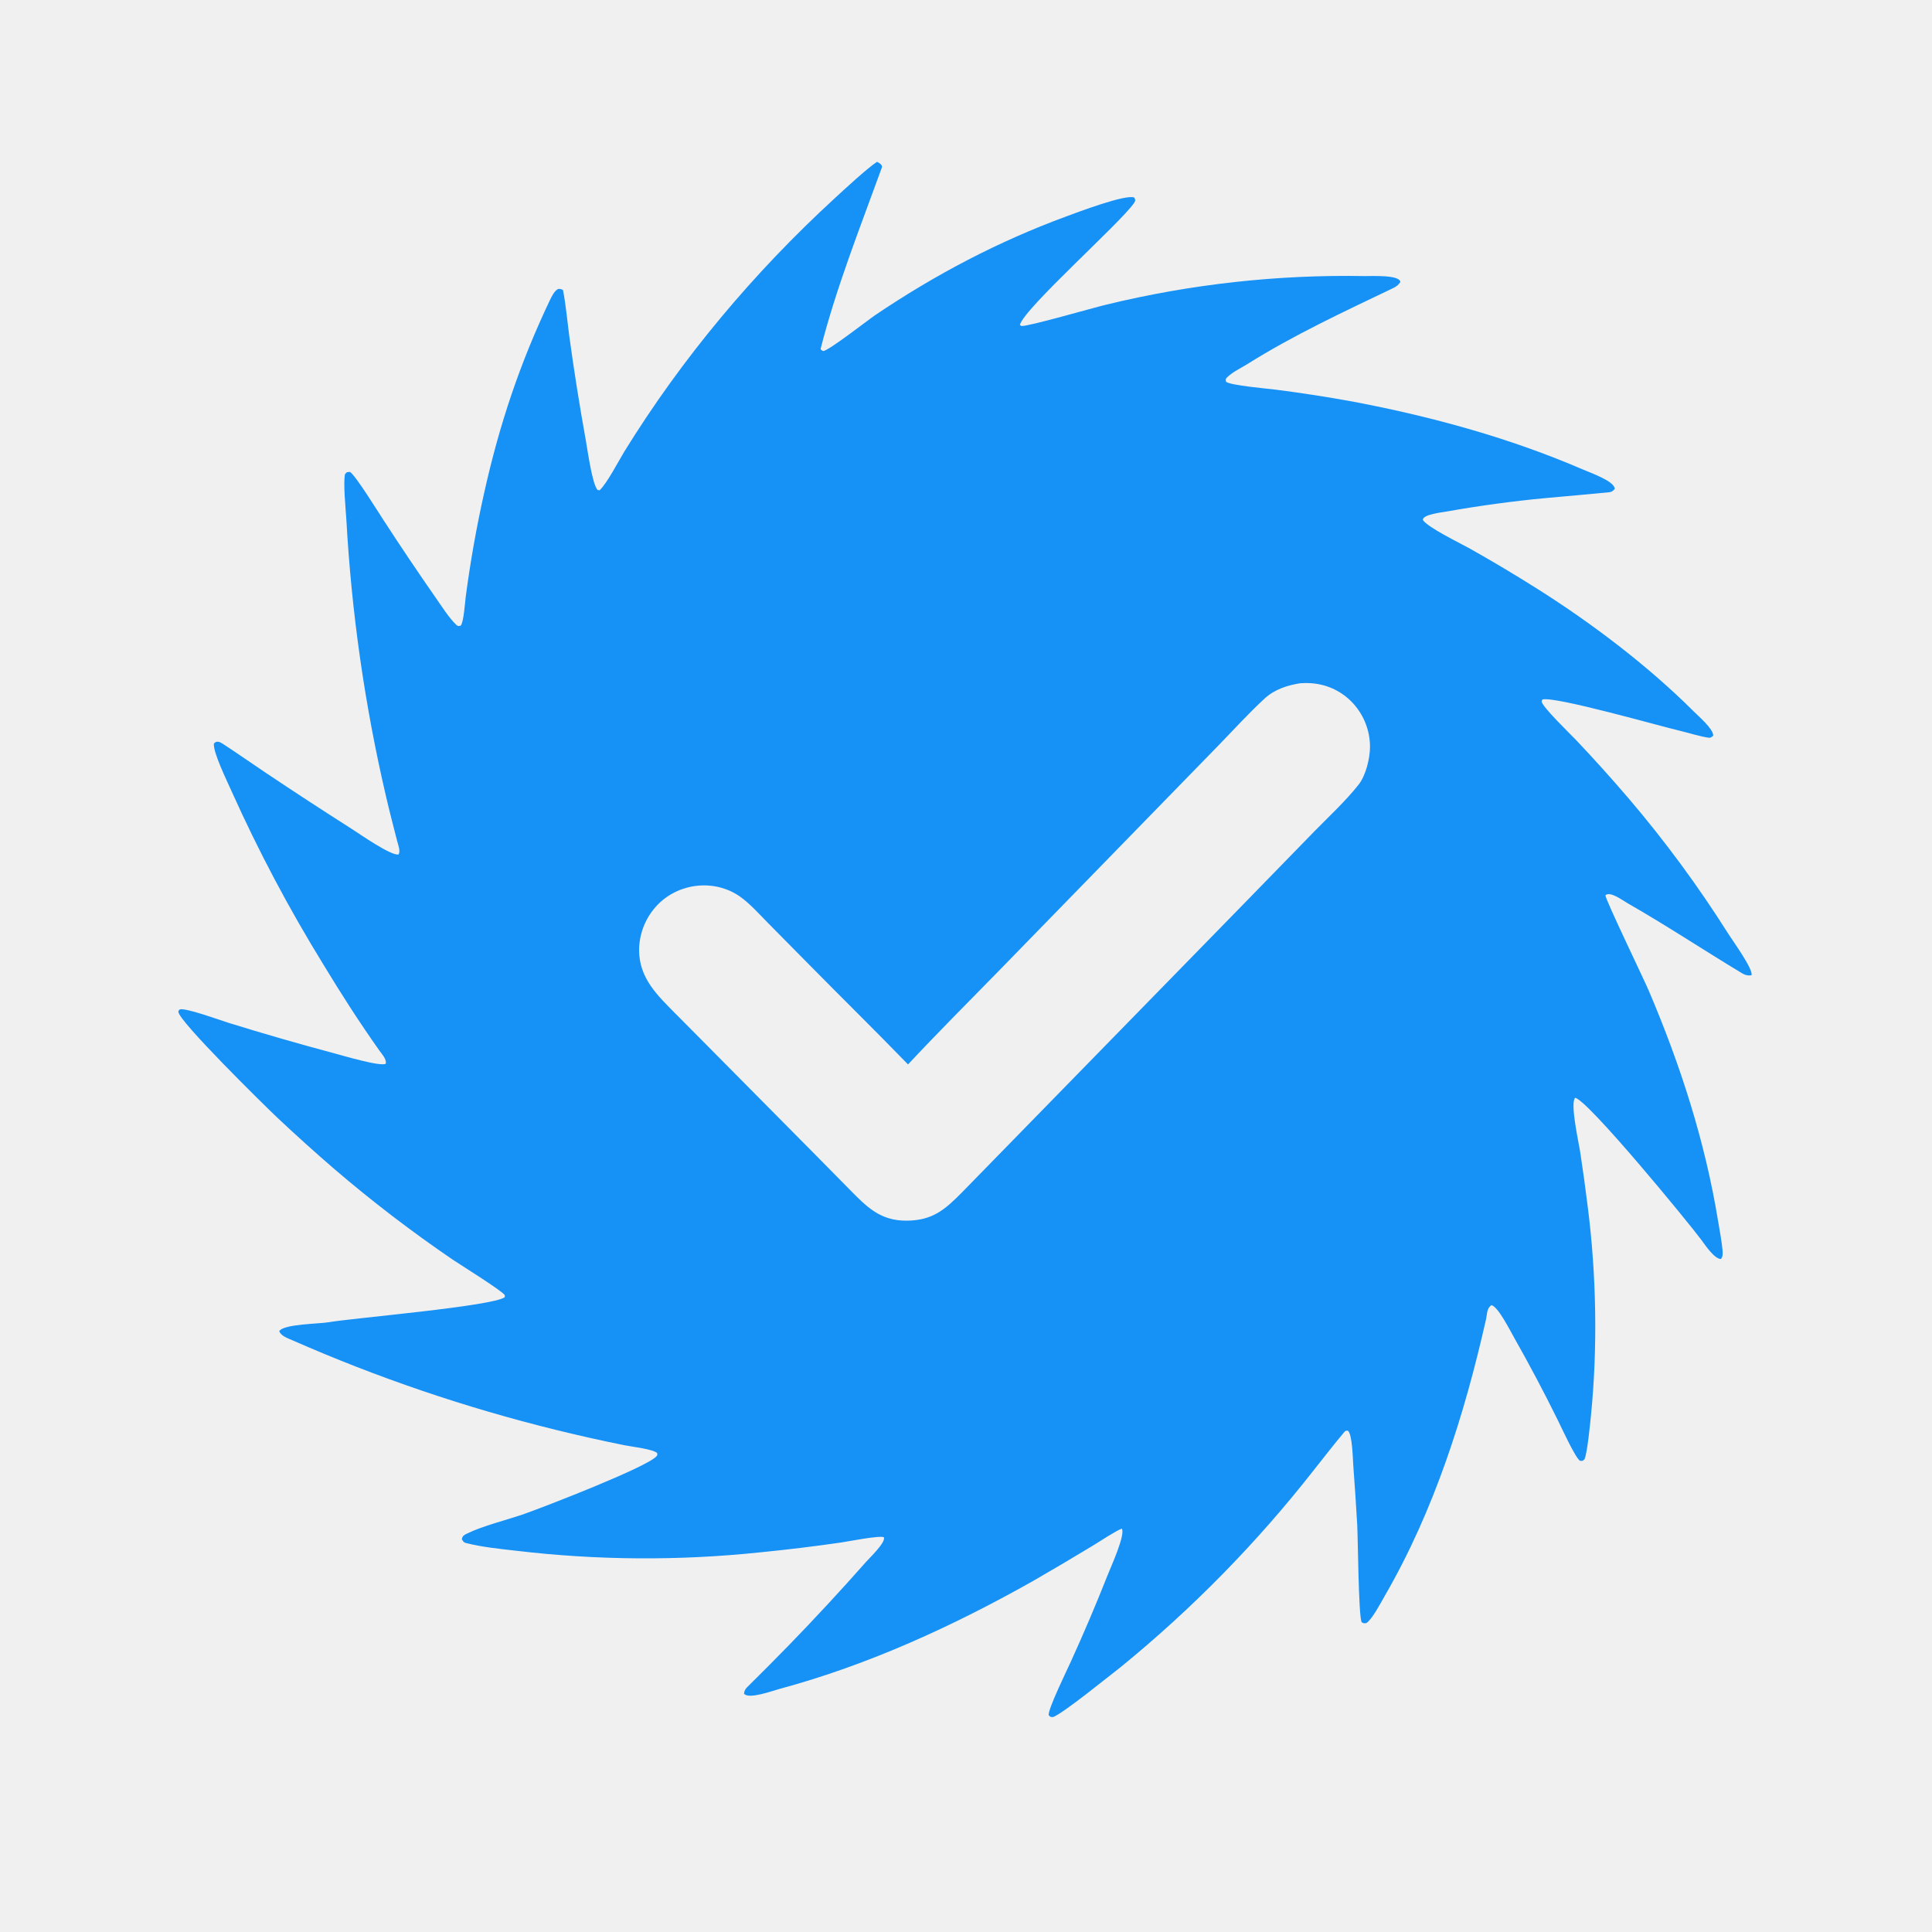
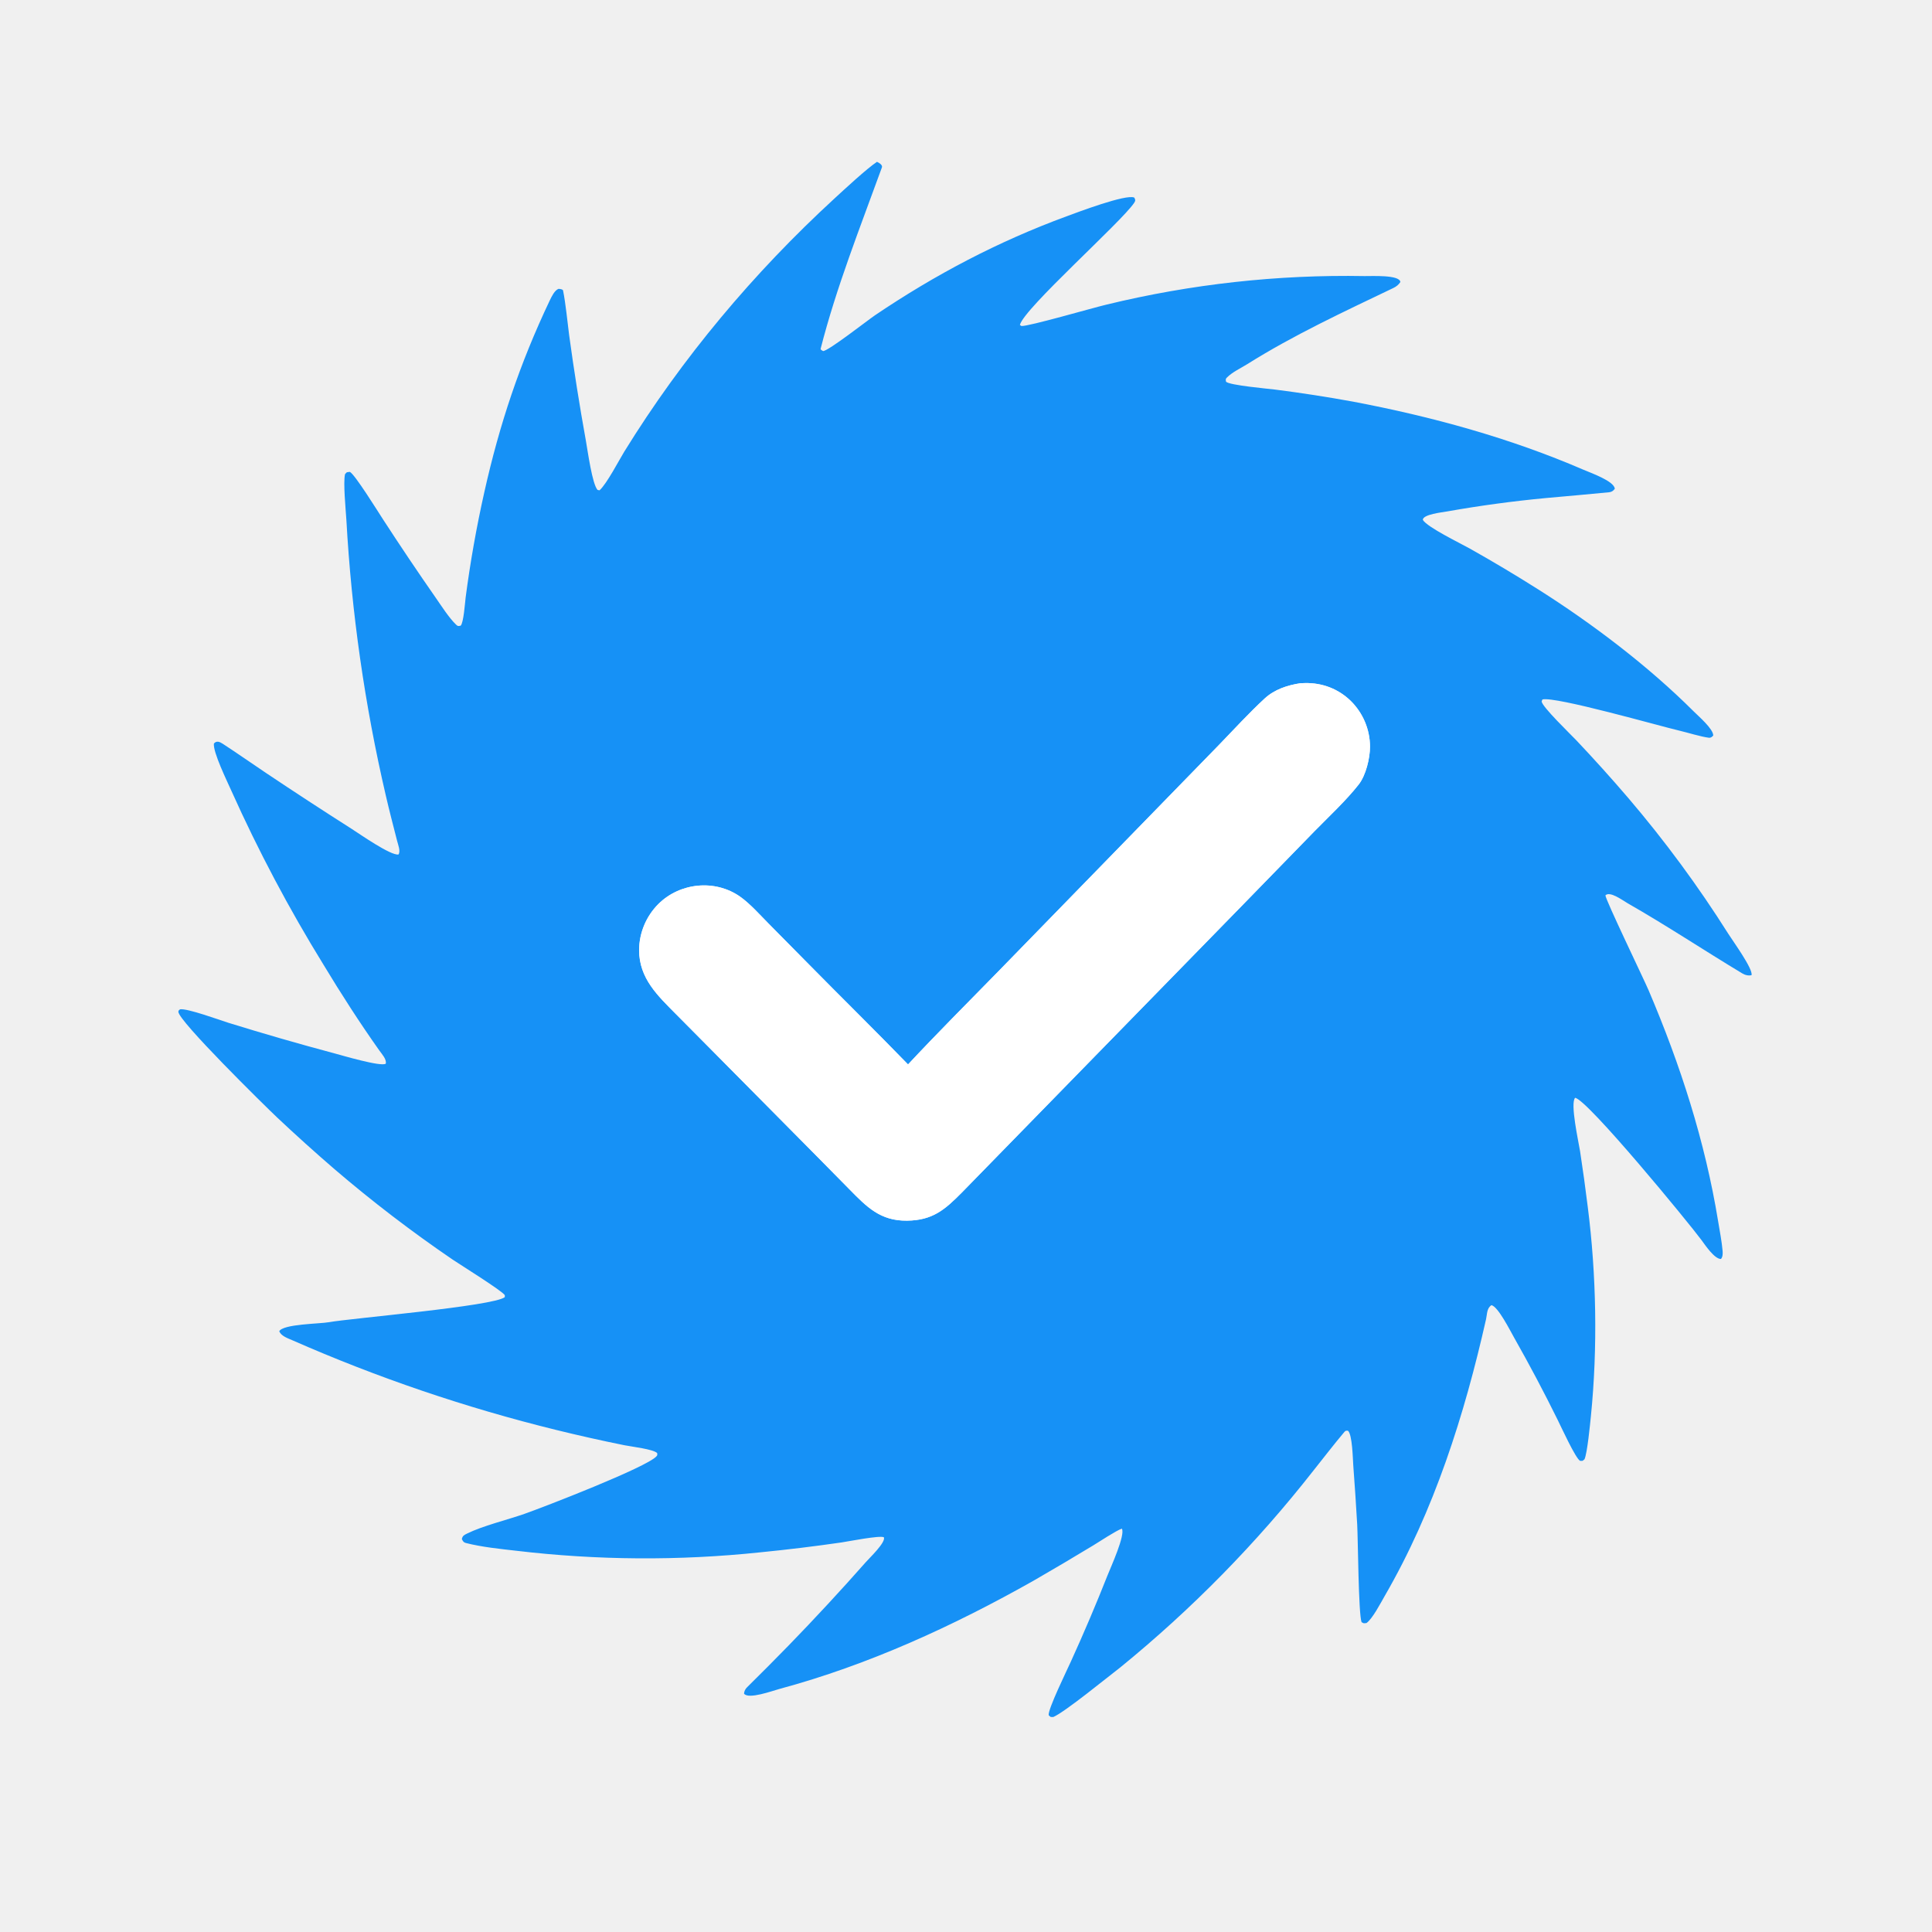
<svg xmlns="http://www.w3.org/2000/svg" width="1254" height="1254" viewBox="0 0 1254 1254">
  <path fill="#1691F6" d="M569.207 105.048C570.383 105.539 573.011 107.025 572.42 108.656C558.353 147.45 542.828 186.447 532.655 226.363C532.487 227.022 533.772 227.57 534.228 227.861C537.512 227.954 563.186 207.843 567.947 204.626C607.031 178.217 647.868 156.739 692.189 140.436C699.009 137.927 730.891 125.794 736.226 128.252C736.965 129.6 737.124 130.183 736.174 131.619C727.937 144.066 664.659 200.136 661.979 210.905L662.971 211.604C667.571 211.929 708.857 199.926 718.102 197.736C772.962 184.394 829.31 178.162 885.76 179.194C890.022 179.27 908.518 178.221 908.933 183.056C907.782 184.853 906.291 186.013 904.353 186.943C872.265 202.332 839.809 217.366 809.619 236.315C805.232 239.069 800.059 241.37 796.387 245.008C795.289 246.095 795.613 246.414 795.771 247.75C797.917 250.071 823.161 252.3 827.651 252.869C844.592 255.021 861.471 257.632 878.27 260.7C929.32 270.381 980.06 284.272 1027.81 304.908C1032.47 306.921 1047.77 312.28 1048.11 317.245C1047.22 318.521 1046.04 319.347 1044.5 319.501C1031.01 320.845 1016.95 322.029 1003.48 323.259C982.017 325.281 960.644 328.176 939.416 331.936C936.01 332.556 923.494 333.849 923.509 337.457C926.503 342.257 947.37 352.367 953.733 355.907C968.935 364.437 983.905 373.371 998.628 382.702C1033.39 404.685 1069.83 432.294 1099.27 461.699C1102.64 465.07 1111.95 472.997 1112.02 477.392C1111.26 478.211 1110.53 479.009 1109.11 478.834C1104.04 478.211 1095 475.4 1090.56 474.372C1077.56 471.363 1009.5 451.843 1001.14 454L1000.62 455.281C1000.99 458.832 1019.37 476.54 1023.22 480.586C1034.73 492.761 1045.95 505.216 1056.85 517.939C1080.57 545.723 1102.27 575.176 1121.77 606.07C1124.84 610.897 1137.96 629.007 1136.87 632.935C1134.74 633.484 1132.58 632.846 1130.7 631.713C1105.89 616.766 1081.66 600.671 1056.49 586.292C1053.16 584.393 1045.02 578.23 1042.03 581.121C1041.9 583.624 1067.08 635.771 1070.07 642.793C1090.72 691.241 1106.69 740.674 1115.19 792.736C1116.22 799.069 1117.54 805.608 1118.09 811.961C1118.23 813.663 1118.21 815.84 1117.03 817.159C1112.86 817.269 1106.73 808.094 1104.33 804.831C1096.44 794.108 1030.69 713.982 1022.36 712.542C1019.04 716.121 1024.53 740.782 1025.57 747.206C1027.41 759.22 1029.08 771.261 1030.56 783.324C1036.18 827.255 1037.05 875.02 1032.61 919.1C1032.06 924.555 1030.28 943.064 1028.46 947.136C1026.82 948.479 1027.73 948.141 1025.63 948.205C1022.75 946.842 1013.18 925.902 1011.03 921.583C1002.16 903.6 992.777 885.875 982.89 868.429C980.181 863.695 972.345 847.959 967.996 847.125C964.929 849.355 965.342 852.738 964.54 856.293C950.517 918.514 930.857 980.473 898.769 1035.9C896.225 1040.3 890.752 1050.9 886.884 1053.49C884.625 1053.62 885.625 1053.87 883.737 1052.89C881.716 1047.28 881.454 999.261 880.92 989.551C880.179 976.692 879.325 963.84 878.36 950.995C878.048 946.697 877.766 931.189 874.935 928.654C874.099 928.617 873.439 928.423 872.649 929.359C866.053 937.181 858.88 946.494 852.585 954.399C815.64 1001.59 773.535 1044.5 727.055 1082.33C718.97 1088.51 691.271 1111.2 683.638 1114.47C681.414 1114.38 682.371 1114.76 680.675 1113.3C680.005 1109.65 692.649 1083.86 695.142 1078.31C703.548 1059.86 711.481 1041.2 718.932 1022.34C720.948 1017.25 730.606 996.101 728.156 992.199C724.595 993.358 713.397 1000.76 709.688 1003.01C696.87 1010.78 683.968 1018.41 670.985 1025.9C619.006 1055.28 563.704 1080.66 505.939 1096.23C501.336 1097.47 485.802 1103.2 482.917 1099.29C483.076 1097.59 483.742 1096.29 484.951 1095.1C493.984 1086.18 503.044 1077.11 511.883 1068.02C529.017 1050.38 545.728 1032.34 562.002 1013.9C564.582 1010.99 574.985 1001.13 573.711 997.797C570.964 996.442 550.653 1000.49 546.184 1001.15C528.653 1003.69 511.064 1005.83 493.434 1007.57C440.734 1013.12 387.58 1012.77 334.957 1006.53C324.692 1005.38 312.601 1004.12 302.545 1001.55C300.741 1001.09 300.488 1000.28 299.763 998.956C300.261 996.811 301.158 996.377 303.108 995.414C313.469 990.294 329.041 986.578 340.322 982.627C352.464 978.375 419.712 952.411 426.098 945.246C426.874 944.376 426.62 944.24 426.562 943.156C424.015 940.591 409.922 938.983 405.366 938.07C390.505 935.071 375.709 931.756 360.989 928.128C302.312 913.701 244.996 894.213 189.685 869.884C186.56 868.538 182.481 867.148 181.246 864.072C183.792 859.347 207.468 859.297 213.538 858.19C227.267 855.685 320.233 847.856 327.659 841.937L327.665 840.644C325.603 837.594 299.115 821.151 293.827 817.582C267.219 799.446 241.629 779.861 217.17 758.916C204.473 747.973 192.018 736.751 179.816 725.258C171.512 717.412 115.72 662.549 115.771 656.694C115.778 655.82 116.261 655.671 116.843 655.125C121.28 654.28 142.628 662.086 148.291 663.873C171.083 670.938 194.013 677.55 217.067 683.706C221.989 685.016 247.366 692.573 250.374 690.405C251.106 687.621 247.795 684.068 246.202 681.819C233.503 663.893 221.399 645.075 210.055 626.287C187.664 589.99 167.675 552.264 150.217 513.352C147.359 506.933 138.168 488.171 138.84 482.615C140.511 480.68 142.386 481.325 144.589 482.762C153.966 488.878 163.377 495.479 172.665 501.708C191.066 514.027 209.61 526.131 228.293 538.018C233.629 541.429 253.72 555.534 258.652 554.615C260.098 552.521 258.416 548.37 257.778 545.878C255.261 536.041 252.69 526.202 250.409 516.307C236.729 457.513 228.167 397.645 224.819 337.373C224.405 330.824 222.675 313.079 223.952 307.755C225.537 306.093 224.575 306.661 227.088 306.279C230.396 307.942 245.476 332.32 248.63 337.14C259.792 354.348 271.239 371.369 282.965 388.198C286.594 393.4 291.423 401.01 296.003 405.421C297.313 406.683 297.556 406.326 299.004 406.115C300.92 404.2 301.814 391.251 302.228 387.843C305.233 364.892 309.276 342.089 314.346 319.504C324.203 275.394 337.401 235.876 356.867 194.944C358.022 192.515 360.037 188.319 362.572 187.477C363.281 187.548 365.288 187.676 365.467 188.559C367.19 197.081 368.315 209.152 369.399 217.388C372.534 240.372 376.166 263.285 380.29 286.112C381.475 292.752 384.4 314.228 387.858 318.002C388.289 318.083 388.719 318.165 389.149 318.247C393.896 313.978 402.025 298.283 405.192 293.156C442.777 232.294 489.076 177.126 541.709 128.764C548.333 122.677 562.473 109.545 569.207 105.048ZM589.376 690.892C568.016 668.858 545.509 646.773 523.87 624.788L498.72 599.317C493.171 593.718 486.808 586.54 480.493 582.069C464.127 570.482 441.229 572.898 427.309 586.779C419.395 594.704 414.908 605.417 414.812 616.616C414.828 635.129 426.942 646.294 438.94 658.424L458.985 678.63L529.521 749.826C536.713 757.103 544.097 764.568 551.242 771.854C562.58 783.413 571.388 792.49 588.708 792.292C605.364 792.101 613.257 785.186 624.277 774.064L806.806 587.155L853.405 539.31C862.638 529.935 873.915 519.382 881.897 509.195C886.532 503.281 889.247 492.124 889.231 484.589C889.173 473.487 884.716 462.86 876.835 455.04C868.758 447.121 858.316 443.14 847.045 443.356C846.041 443.377 845.038 443.411 844.034 443.458C835.539 444.77 827.235 447.481 820.835 453.387C810.679 462.759 800.988 473.363 791.384 483.3L738.095 537.992L647.791 630.679C628.436 650.469 608.213 670.691 589.376 690.892Z" />
+   <path fill="#FFFFFF" d="M589.376 690.892C568.016 668.858 545.509 646.773 523.87 624.788L498.72 599.317C493.171 593.718 486.808 586.54 480.493 582.069C464.127 570.482 441.229 572.898 427.309 586.779C419.395 594.704 414.908 605.417 414.812 616.616C414.828 635.129 426.942 646.294 438.94 658.424L458.985 678.63L529.521 749.826C536.713 757.103 544.097 764.568 551.242 771.854C562.58 783.413 571.388 792.49 588.708 792.292C605.364 792.101 613.257 785.186 624.277 774.064L806.806 587.155L853.405 539.31C862.638 529.935 873.915 519.382 881.897 509.195C886.532 503.281 889.247 492.124 889.231 484.589C889.173 473.487 884.716 462.86 876.835 455.04C868.758 447.121 858.316 443.14 847.045 443.356C846.041 443.377 845.038 443.411 844.034 443.458C835.539 444.77 827.235 447.481 820.835 453.387C810.679 462.759 800.988 473.363 791.384 483.3L738.095 537.992L647.791 630.679C628.436 650.469 608.213 670.691 589.376 690.892Z" />
</svg>
